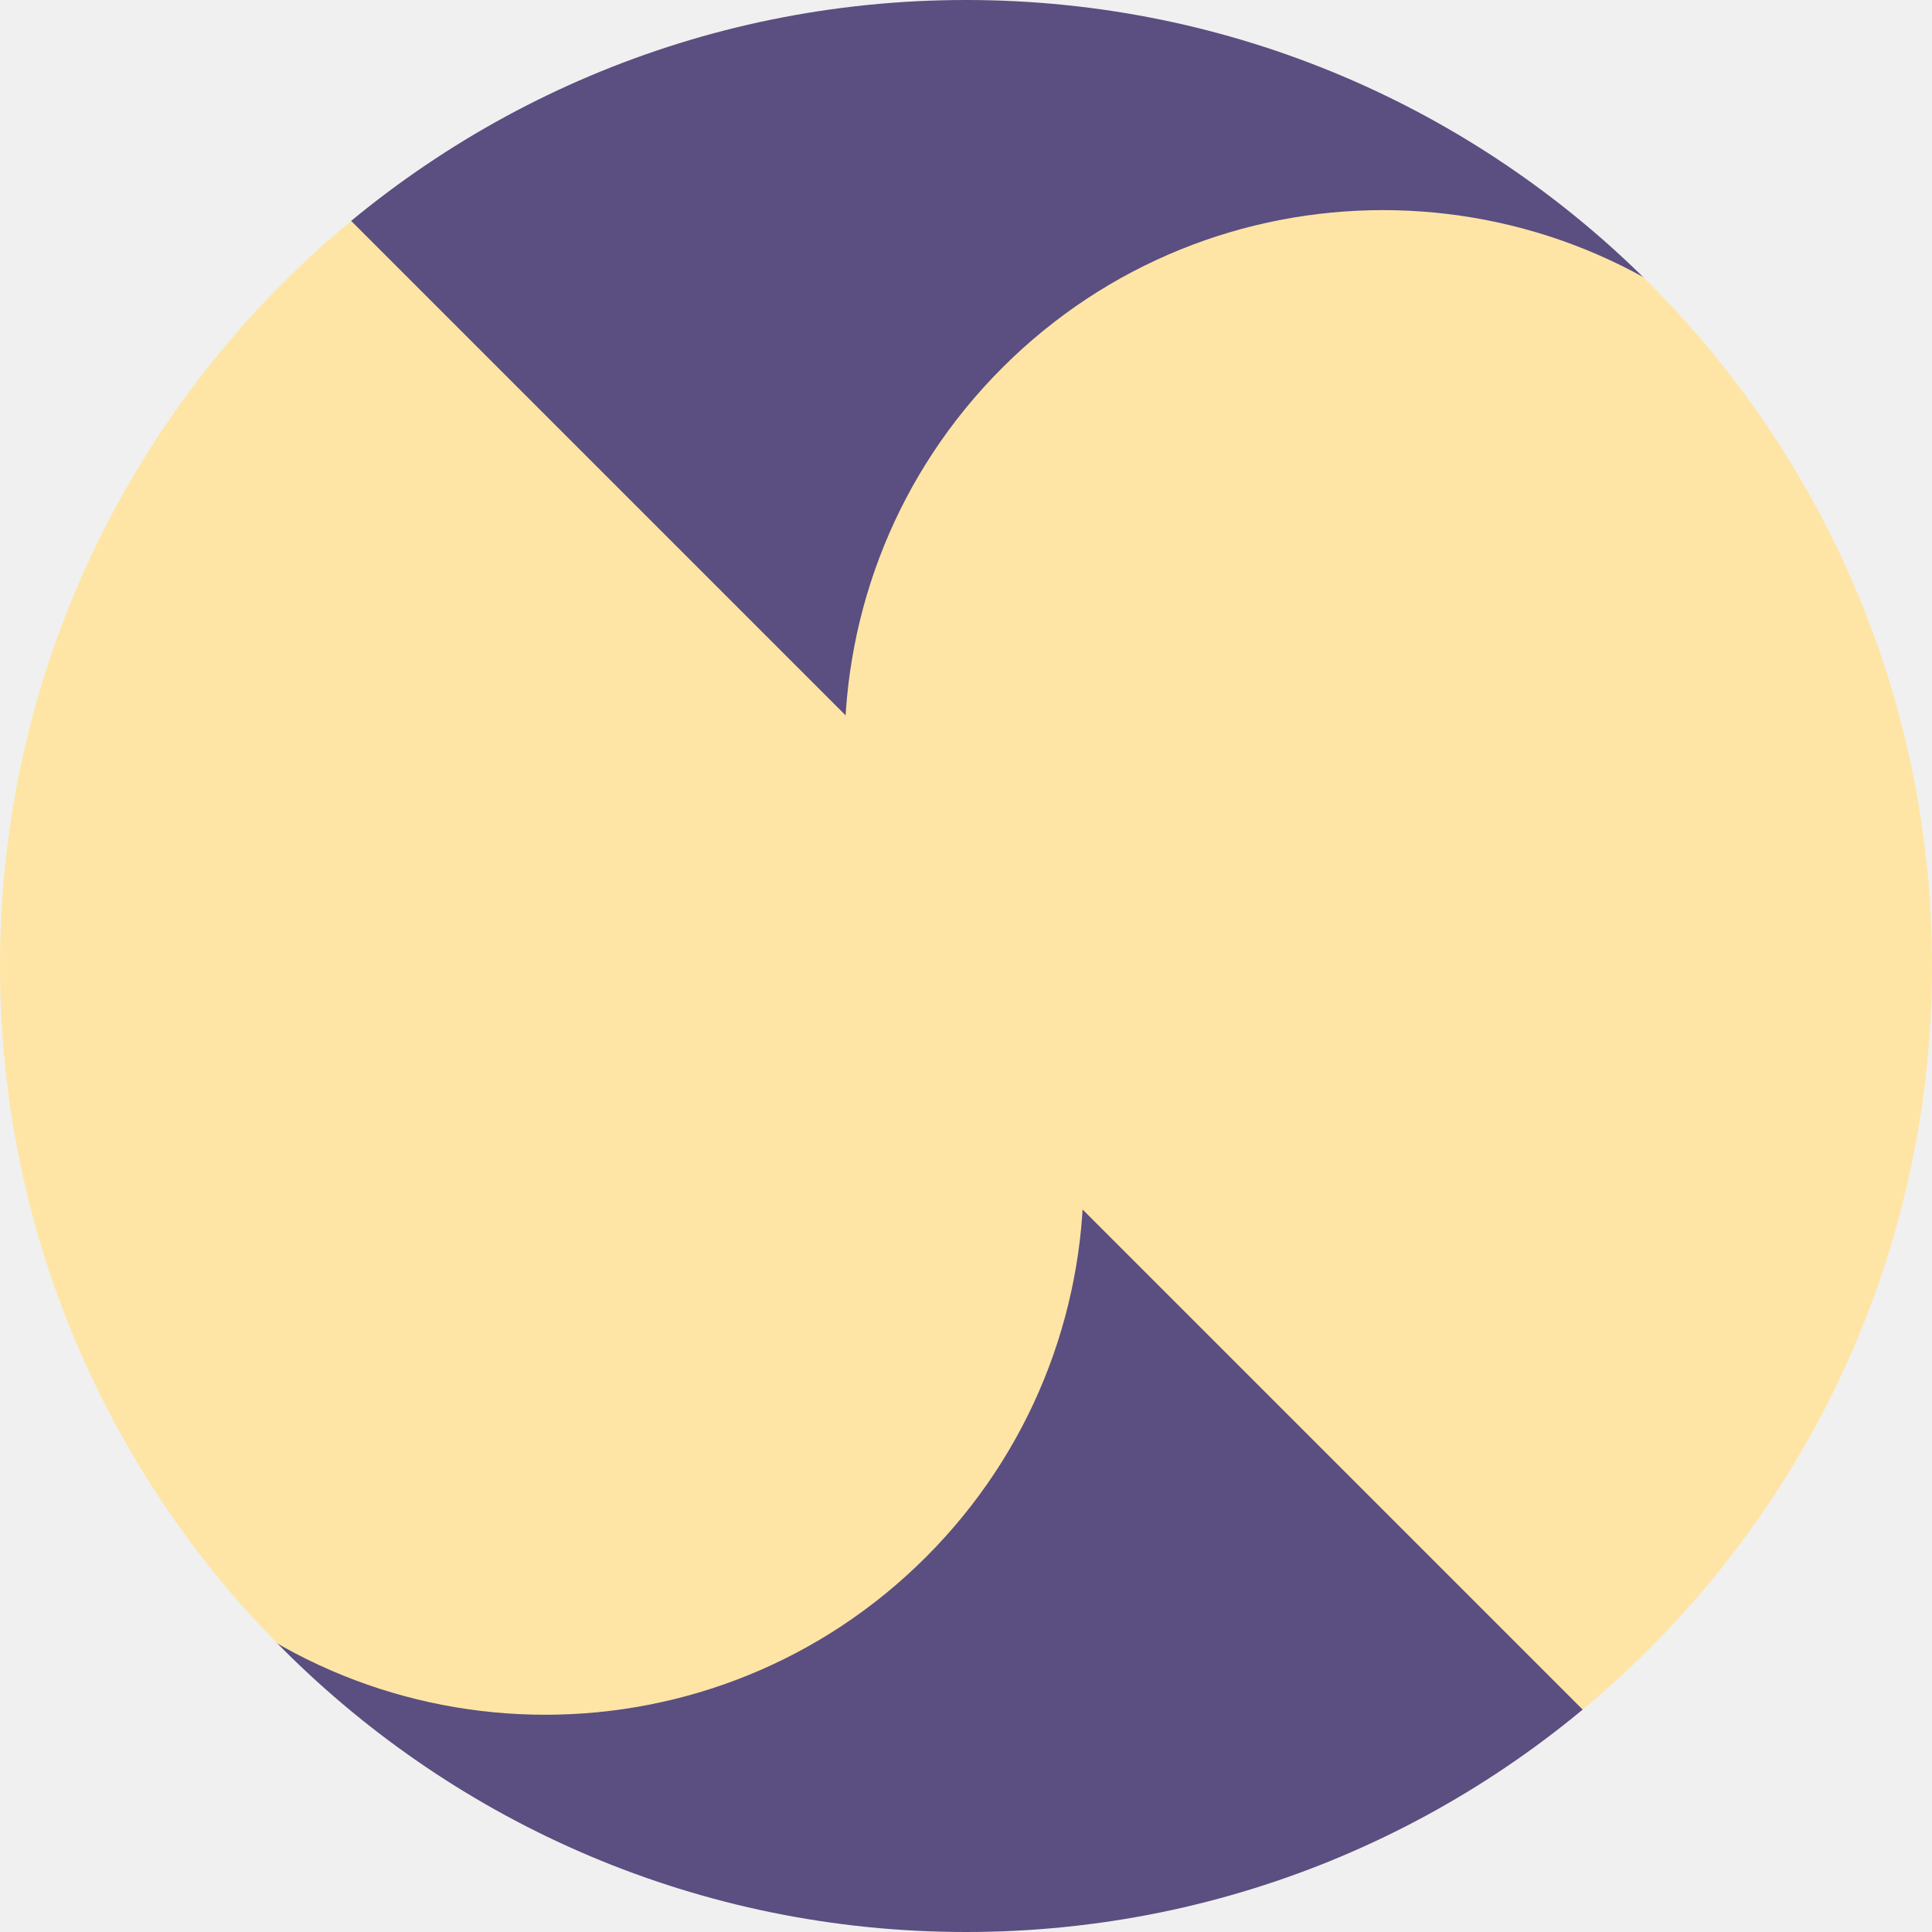
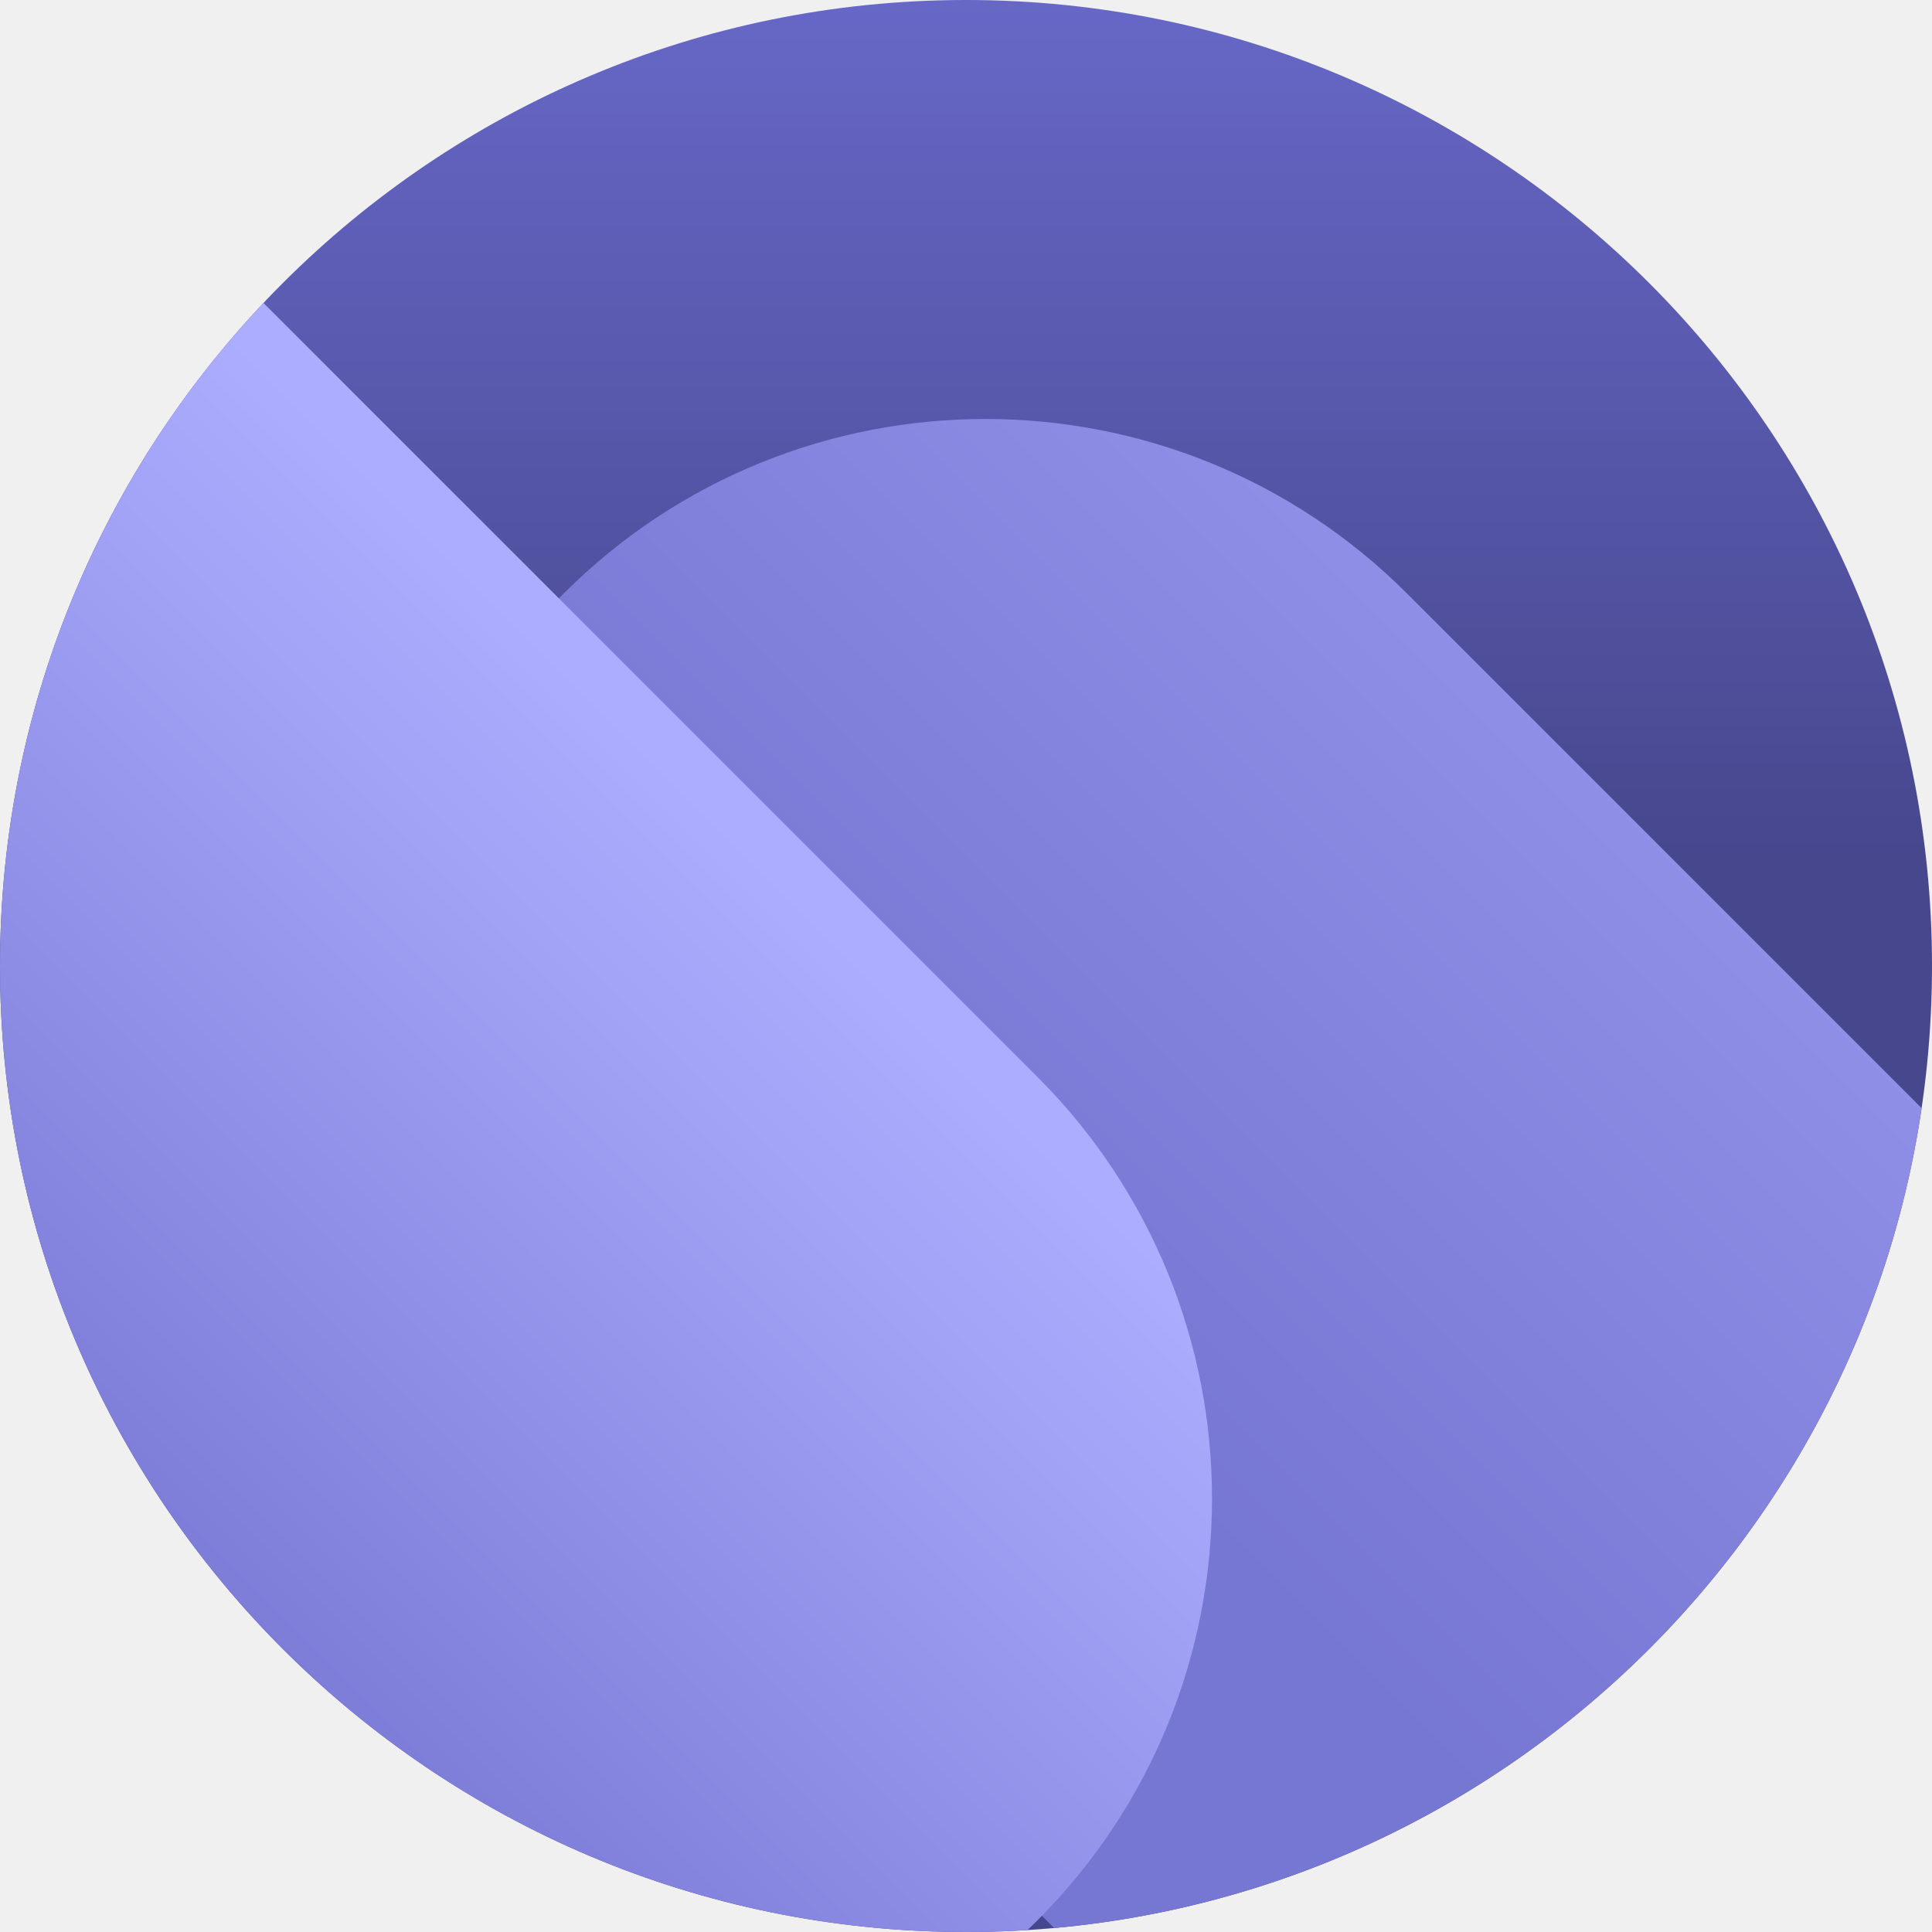
<svg xmlns="http://www.w3.org/2000/svg" width="70" height="70" viewBox="0 0 70 70" fill="none">
-   <mask id="mask0_772_2317" style="mask-type:alpha" maskUnits="userSpaceOnUse" x="0" y="0" width="70" height="70">
-     <rect width="70" height="70" rx="35" fill="#FFC431" />
-   </mask>
-   <g mask="url(#mask0_772_2317)">
-     <rect width="70" height="70" fill="#5B4E80" />
-     <rect x="22.521" y="27.119" width="39.012" height="82.057" rx="19.506" transform="rotate(-45 22.521 27.1187)" fill="#FFE5A5" />
-     <rect x="-38.267" y="12.185" width="39.012" height="82.057" rx="19.506" transform="rotate(-45 -38.2666 12.1851)" fill="#FFE5A5" />
+   <g clip-path="url(#clip0_1158_130247)">
+     <rect width="70" height="70" rx="35" fill="url(#paint0_linear_1158_130247)" />
+     <path d="M84.716 55.241C93.157 63.683 93.157 77.369 84.716 85.81C76.274 94.252 62.588 94.252 54.147 85.81L20.417 52.08C11.976 43.639 11.976 29.953 20.417 21.511C28.858 13.07 42.544 13.07 50.986 21.511L84.716 55.241Z" fill="url(#paint1_linear_1158_130247)" />
+     <rect x="-42" y="20.569" width="43.231" height="90.932" rx="21.616" transform="rotate(-45 -42 20.5688)" fill="url(#paint2_linear_1158_130247)" />
  </g>
+   <defs>
+     <linearGradient id="paint0_linear_1158_130247" x1="35" y1="0" x2="35" y2="70" gradientUnits="userSpaceOnUse">
+       <stop stop-color="#6767C7" />
+       <stop offset="0.443" stop-color="#47478E" />
+     </linearGradient>
+     <linearGradient id="paint1_linear_1158_130247" x1="124.755" y1="44.152" x2="75.617" y2="93.29" gradientUnits="userSpaceOnUse">
+       <stop stop-color="#ADADFF" />
+       <stop offset="0.942" stop-color="#7676D3" />
+     </linearGradient>
+     <linearGradient id="paint2_linear_1158_130247" x1="-0.3" y1="111.501" x2="-46.738" y2="111.501" gradientUnits="userSpaceOnUse">
+       <stop stop-color="#ADADFF" />
+       <stop offset="0.806" stop-color="#7676D3" />
+     </linearGradient>
+     <clipPath id="clip0_1158_130247">
+       <rect width="70" height="70" rx="35" fill="white" />
+     </clipPath>
+   </defs>
</svg>
